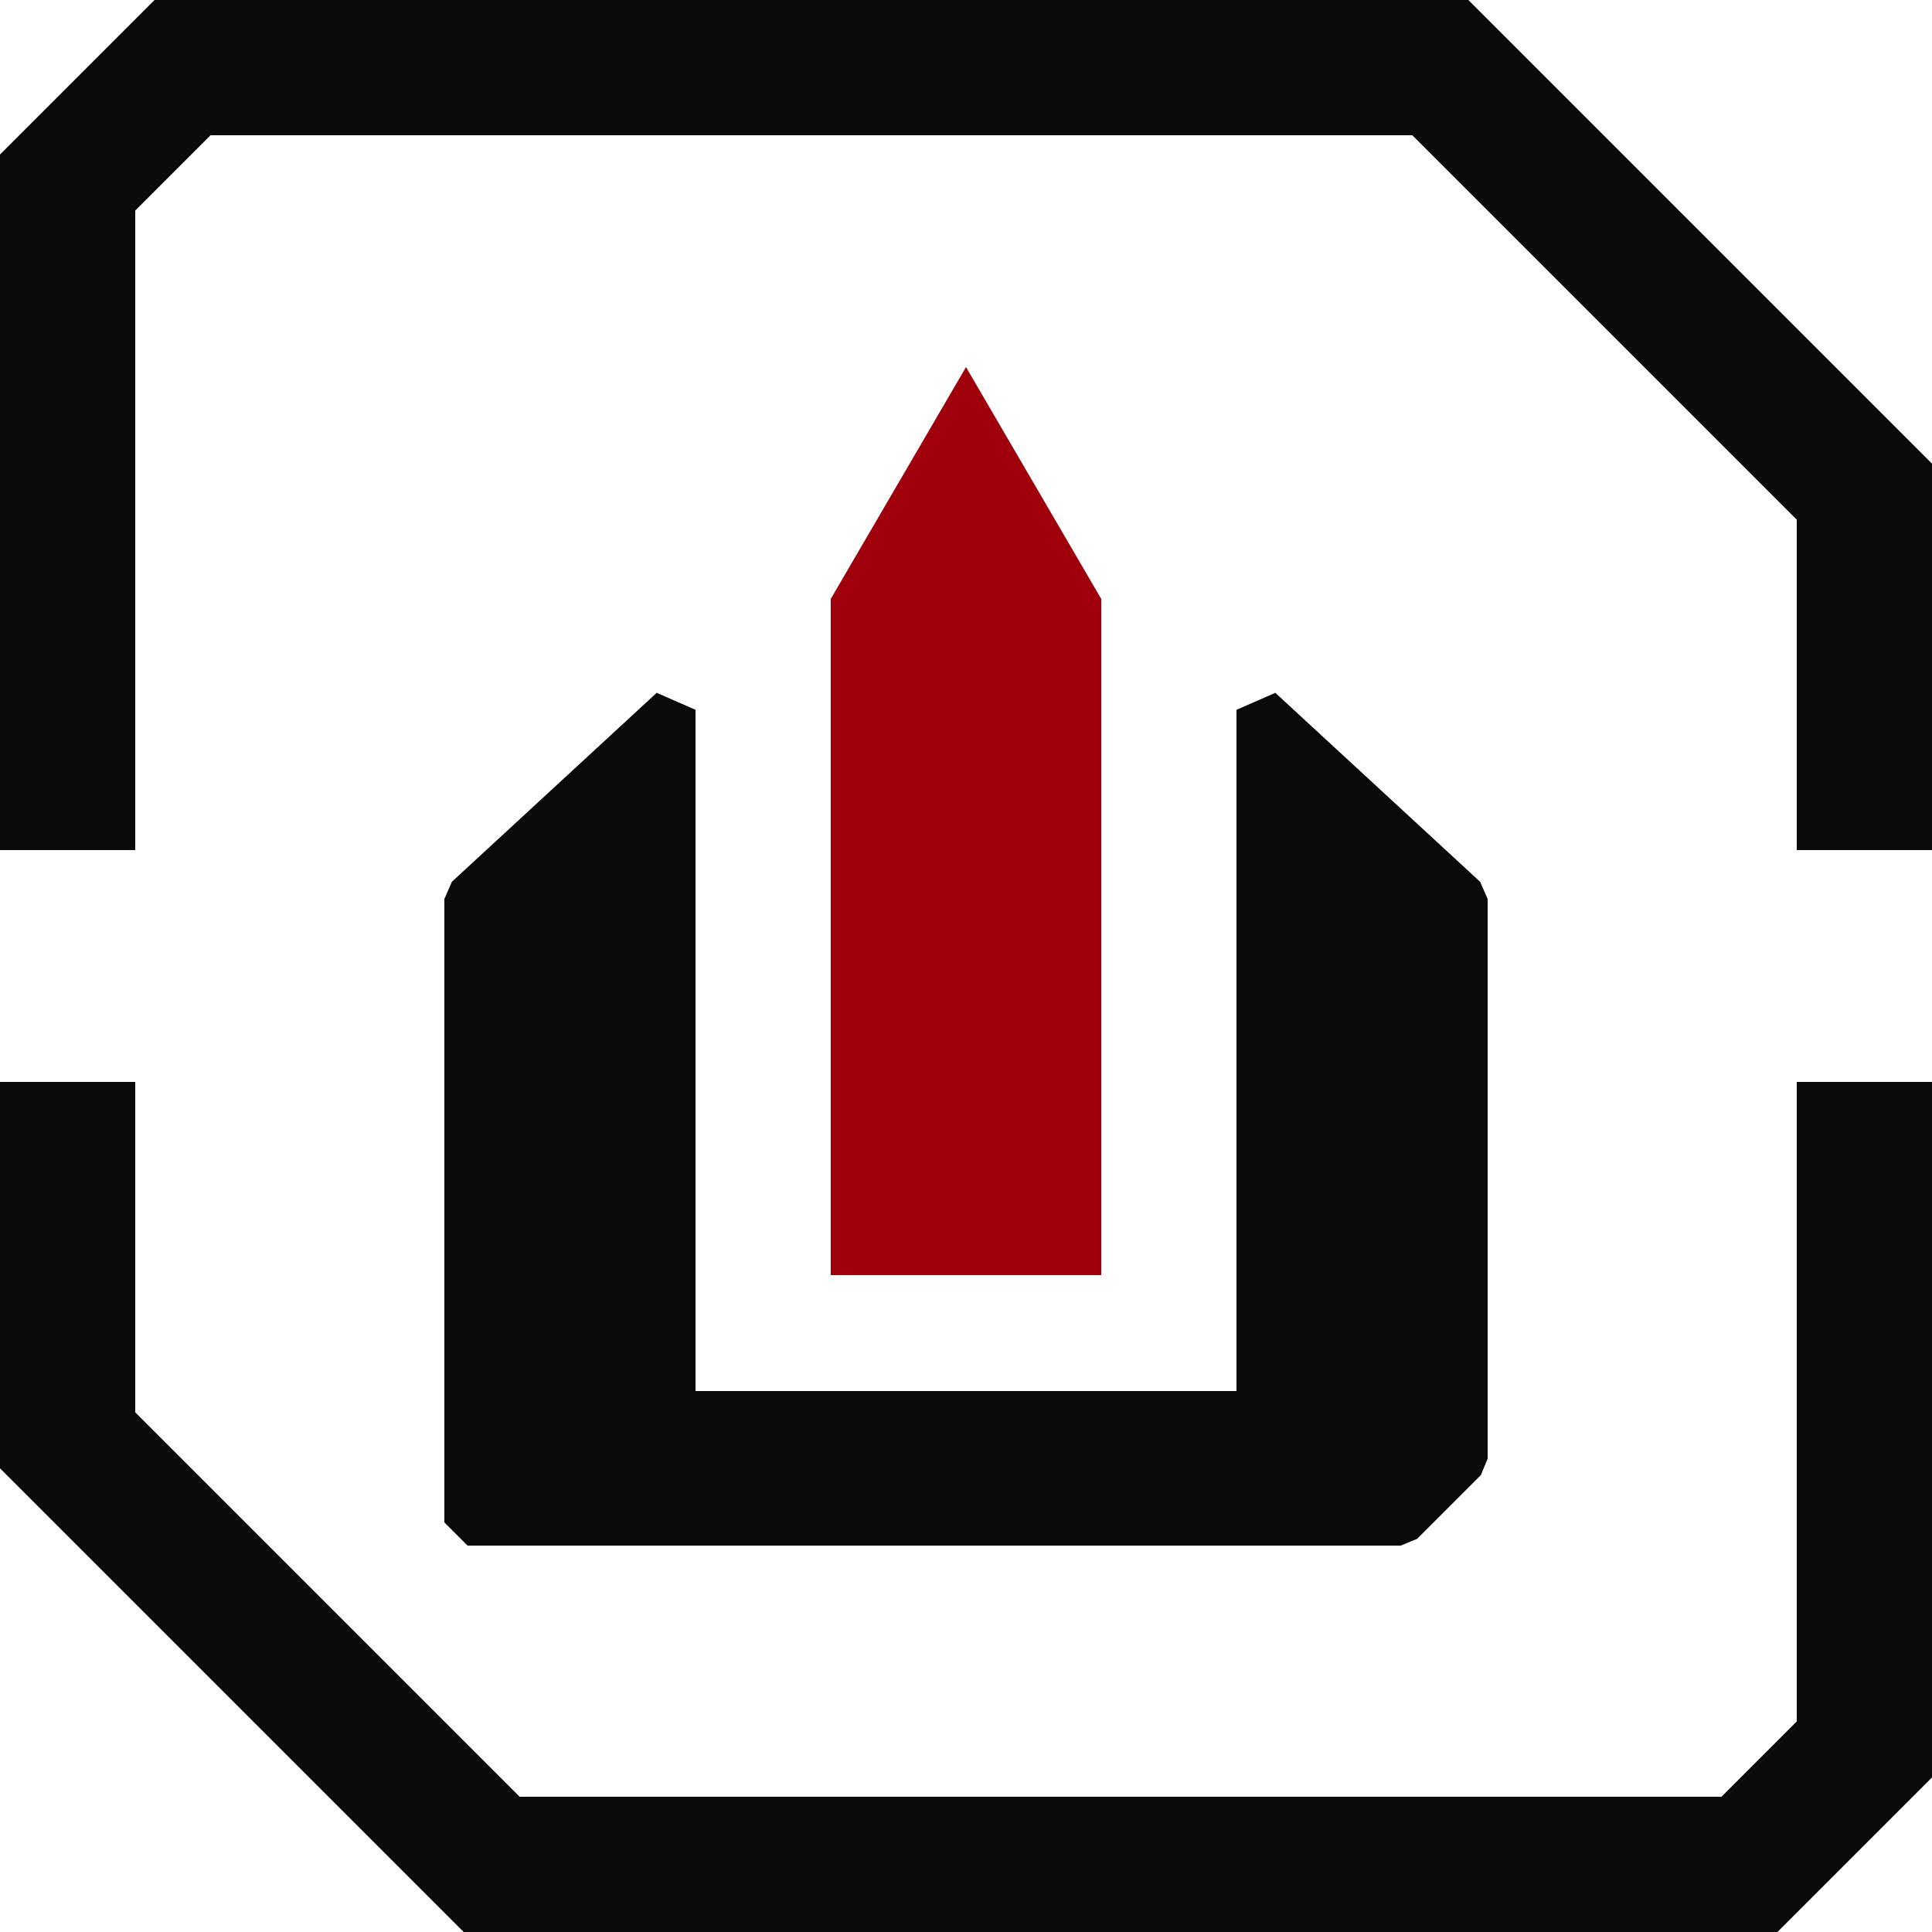
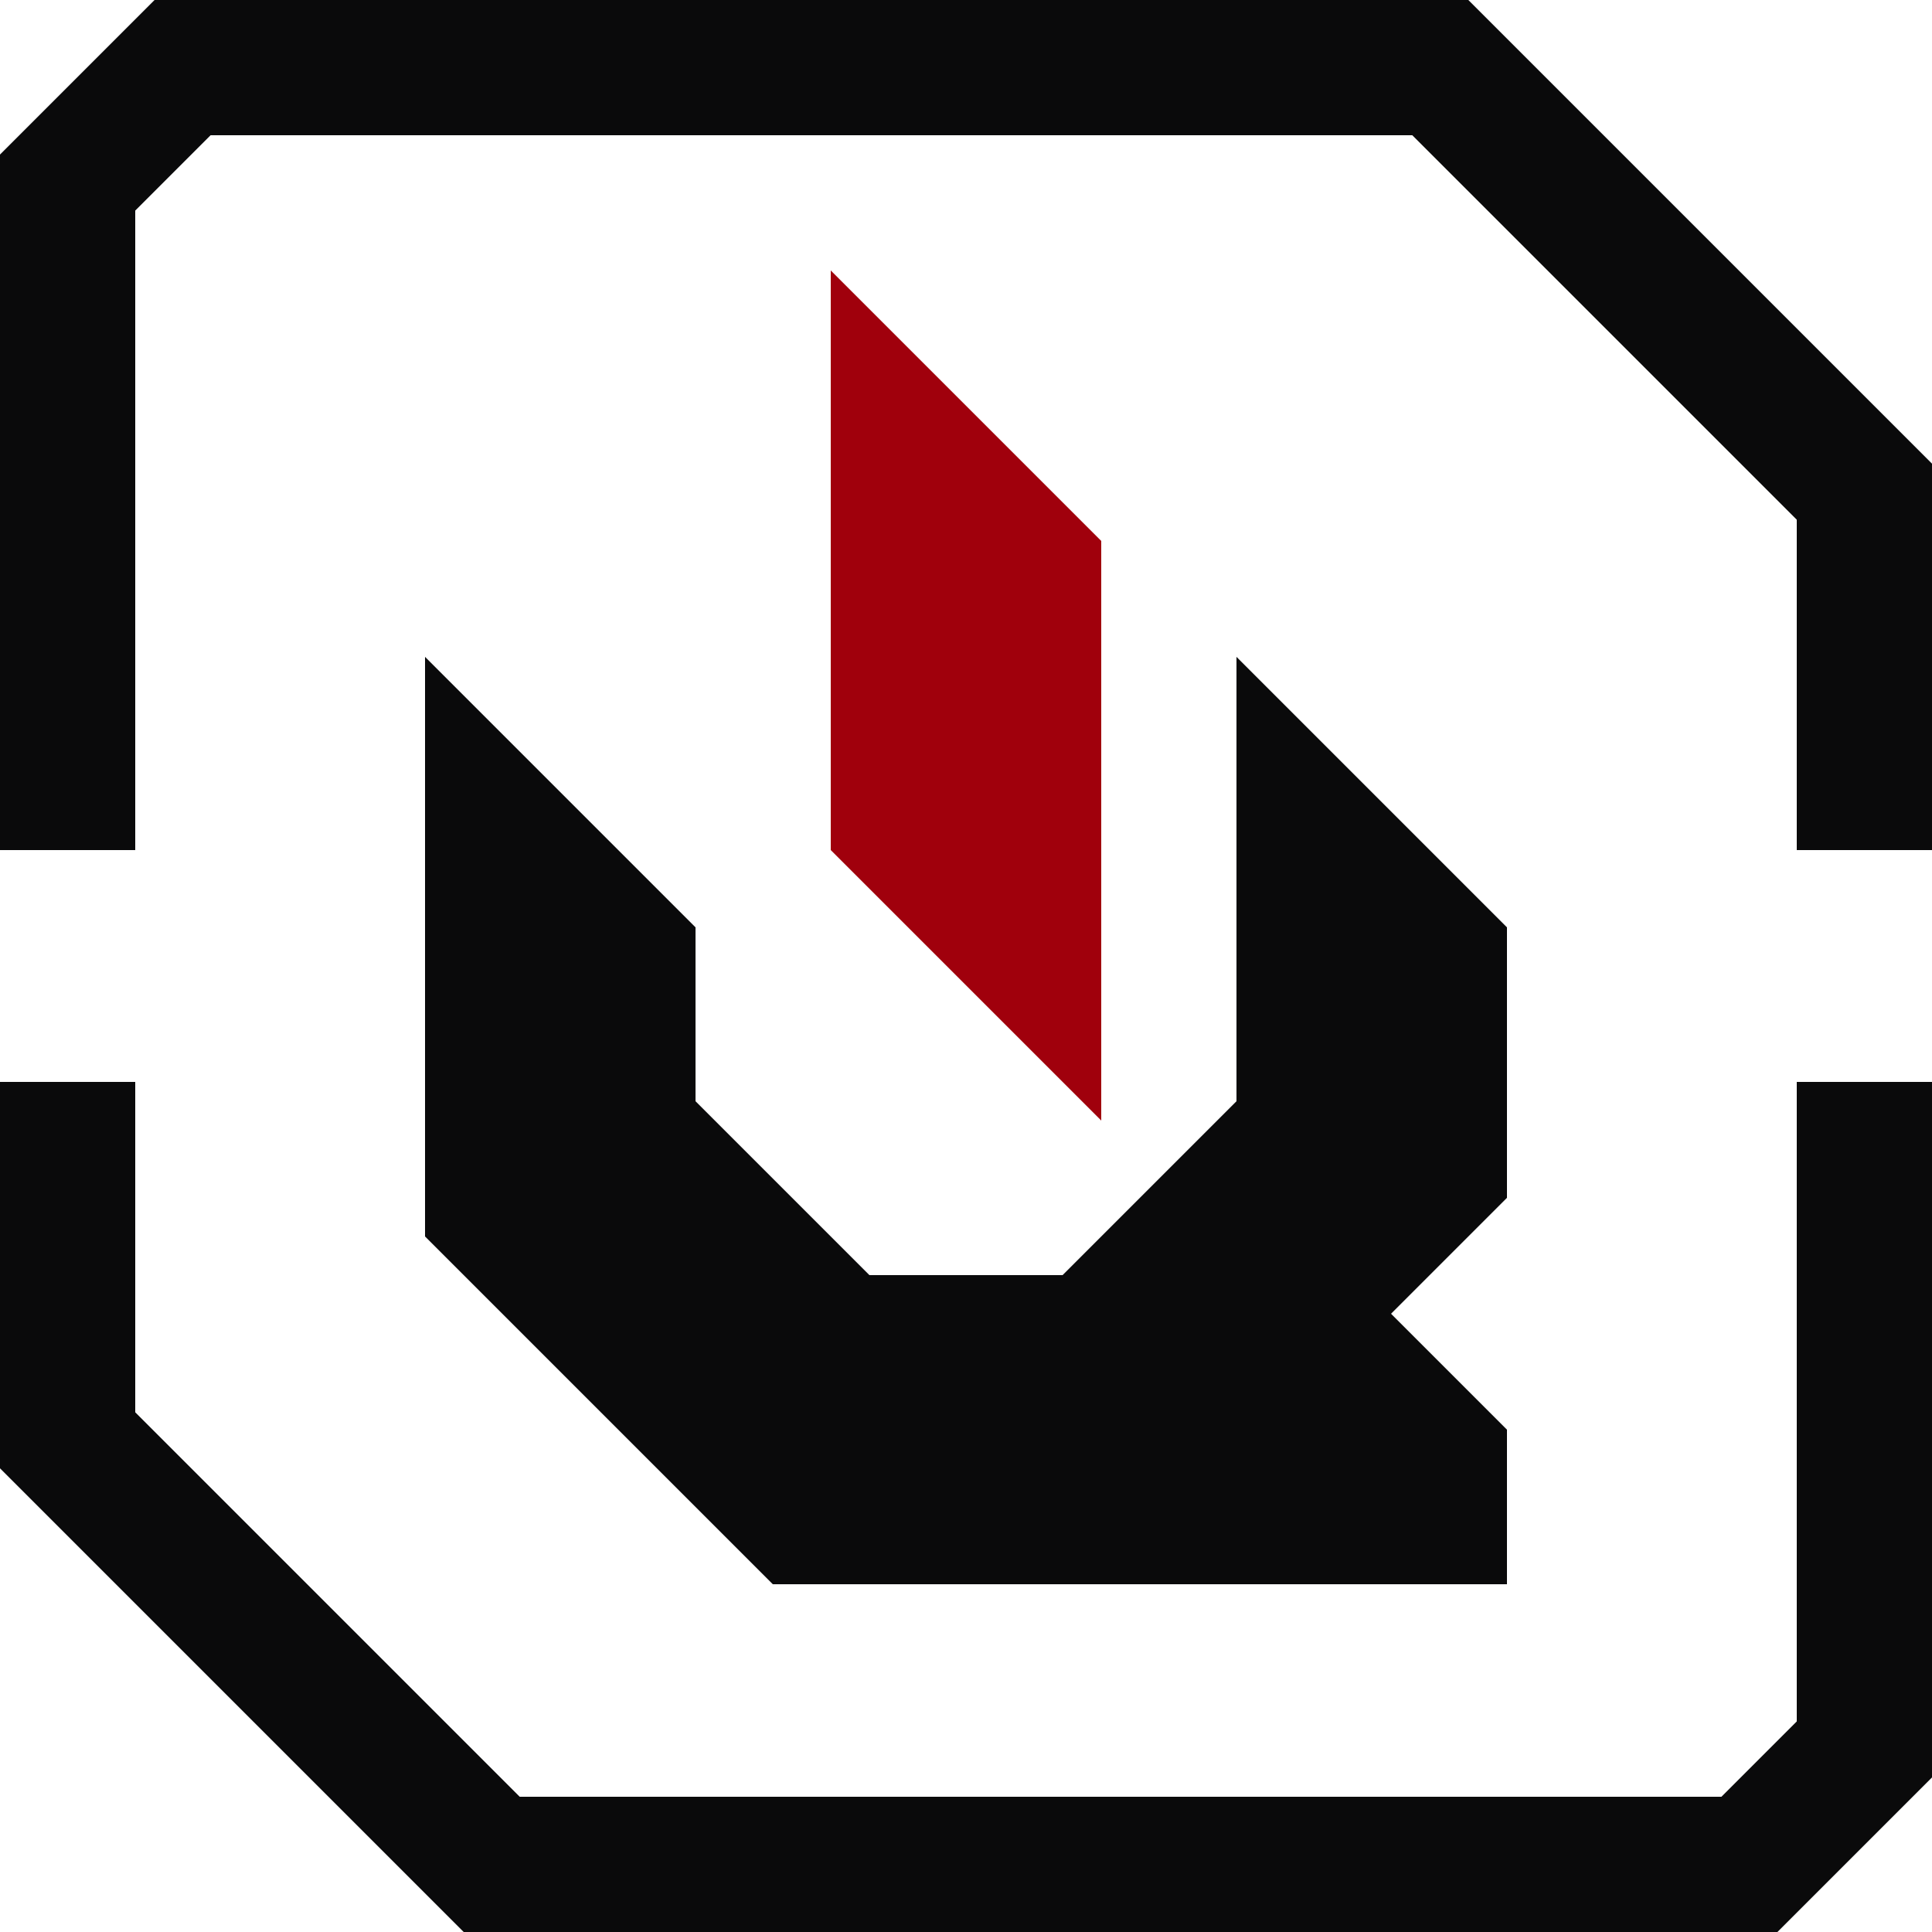
<svg xmlns="http://www.w3.org/2000/svg" viewBox="0 0 100 100">
-   <path fill="#0A0A0B" fill-rule="evenodd" d="M7.00 10.90 L10.90 7.00 L73.10 7.00 L93.00 26.90 L93.00 44.00 L100.00 44.00 L100.00 24.00 L76.00 0.00 L8.00 0.00 L0.00 8.00 L0.00 44.00 L7.00 44.00 Z M23.39 45.64 L23.00 46.53 L23.00 78.80 L24.20 80.00 L72.50 80.00 L73.35 79.65 L76.65 76.35 L77.00 75.50 L77.00 46.53 L76.61 45.64 L66.01 35.86 L64.00 36.74 L64.00 72.00 L36.00 72.00 L36.00 36.74 L33.99 35.86 Z M26.90 93.00 L7.00 73.10 L7.00 56.00 L0.00 56.00 L0.00 76.00 L24.00 100.00 L92.00 100.00 L100.00 92.00 L100.00 56.00 L93.00 56.00 L93.00 89.10 L89.10 93.00 Z" />
-   <path fill="#A0000C" fill-rule="evenodd" d="M43.00 31.00 L50.00 19.00 L57.00 31.00 L57.00 66.00 L43.00 66.00 Z" />
+   <path fill="#0A0A0B" fill-rule="evenodd" d="M7.00 10.90 L10.90 7.00 L73.10 7.00 L93.00 26.90 L93.00 44.00 L100.00 44.00 L100.00 24.00 L76.00 0.00 L8.00 0.00 L0.00 8.00 L0.00 44.00 L7.00 44.00 Z M40.00 82.00 L78.00 82.00 L78.00 74.00 L72.00 68.00 L78.00 62.00 L78.00 48.00 L64.00 34.00 L64.00 57.00 L55.00 66.00 L45.00 66.00 L36.00 57.00 L36.00 48.00 L22.00 34.00 L22.00 64.00 Z M26.90 93.00 L7.00 73.10 L7.00 56.00 L0.00 56.00 L0.00 76.00 L24.00 100.00 L92.00 100.00 L100.00 92.00 L100.00 56.00 L93.00 56.00 L93.00 89.10 L89.10 93.00 Z" />
+   <path fill="#A0000C" fill-rule="evenodd" d="M43.00 14.00 L57.00 28.00 L57.00 58.00 L43.00 44.00 Z" />
</svg>
